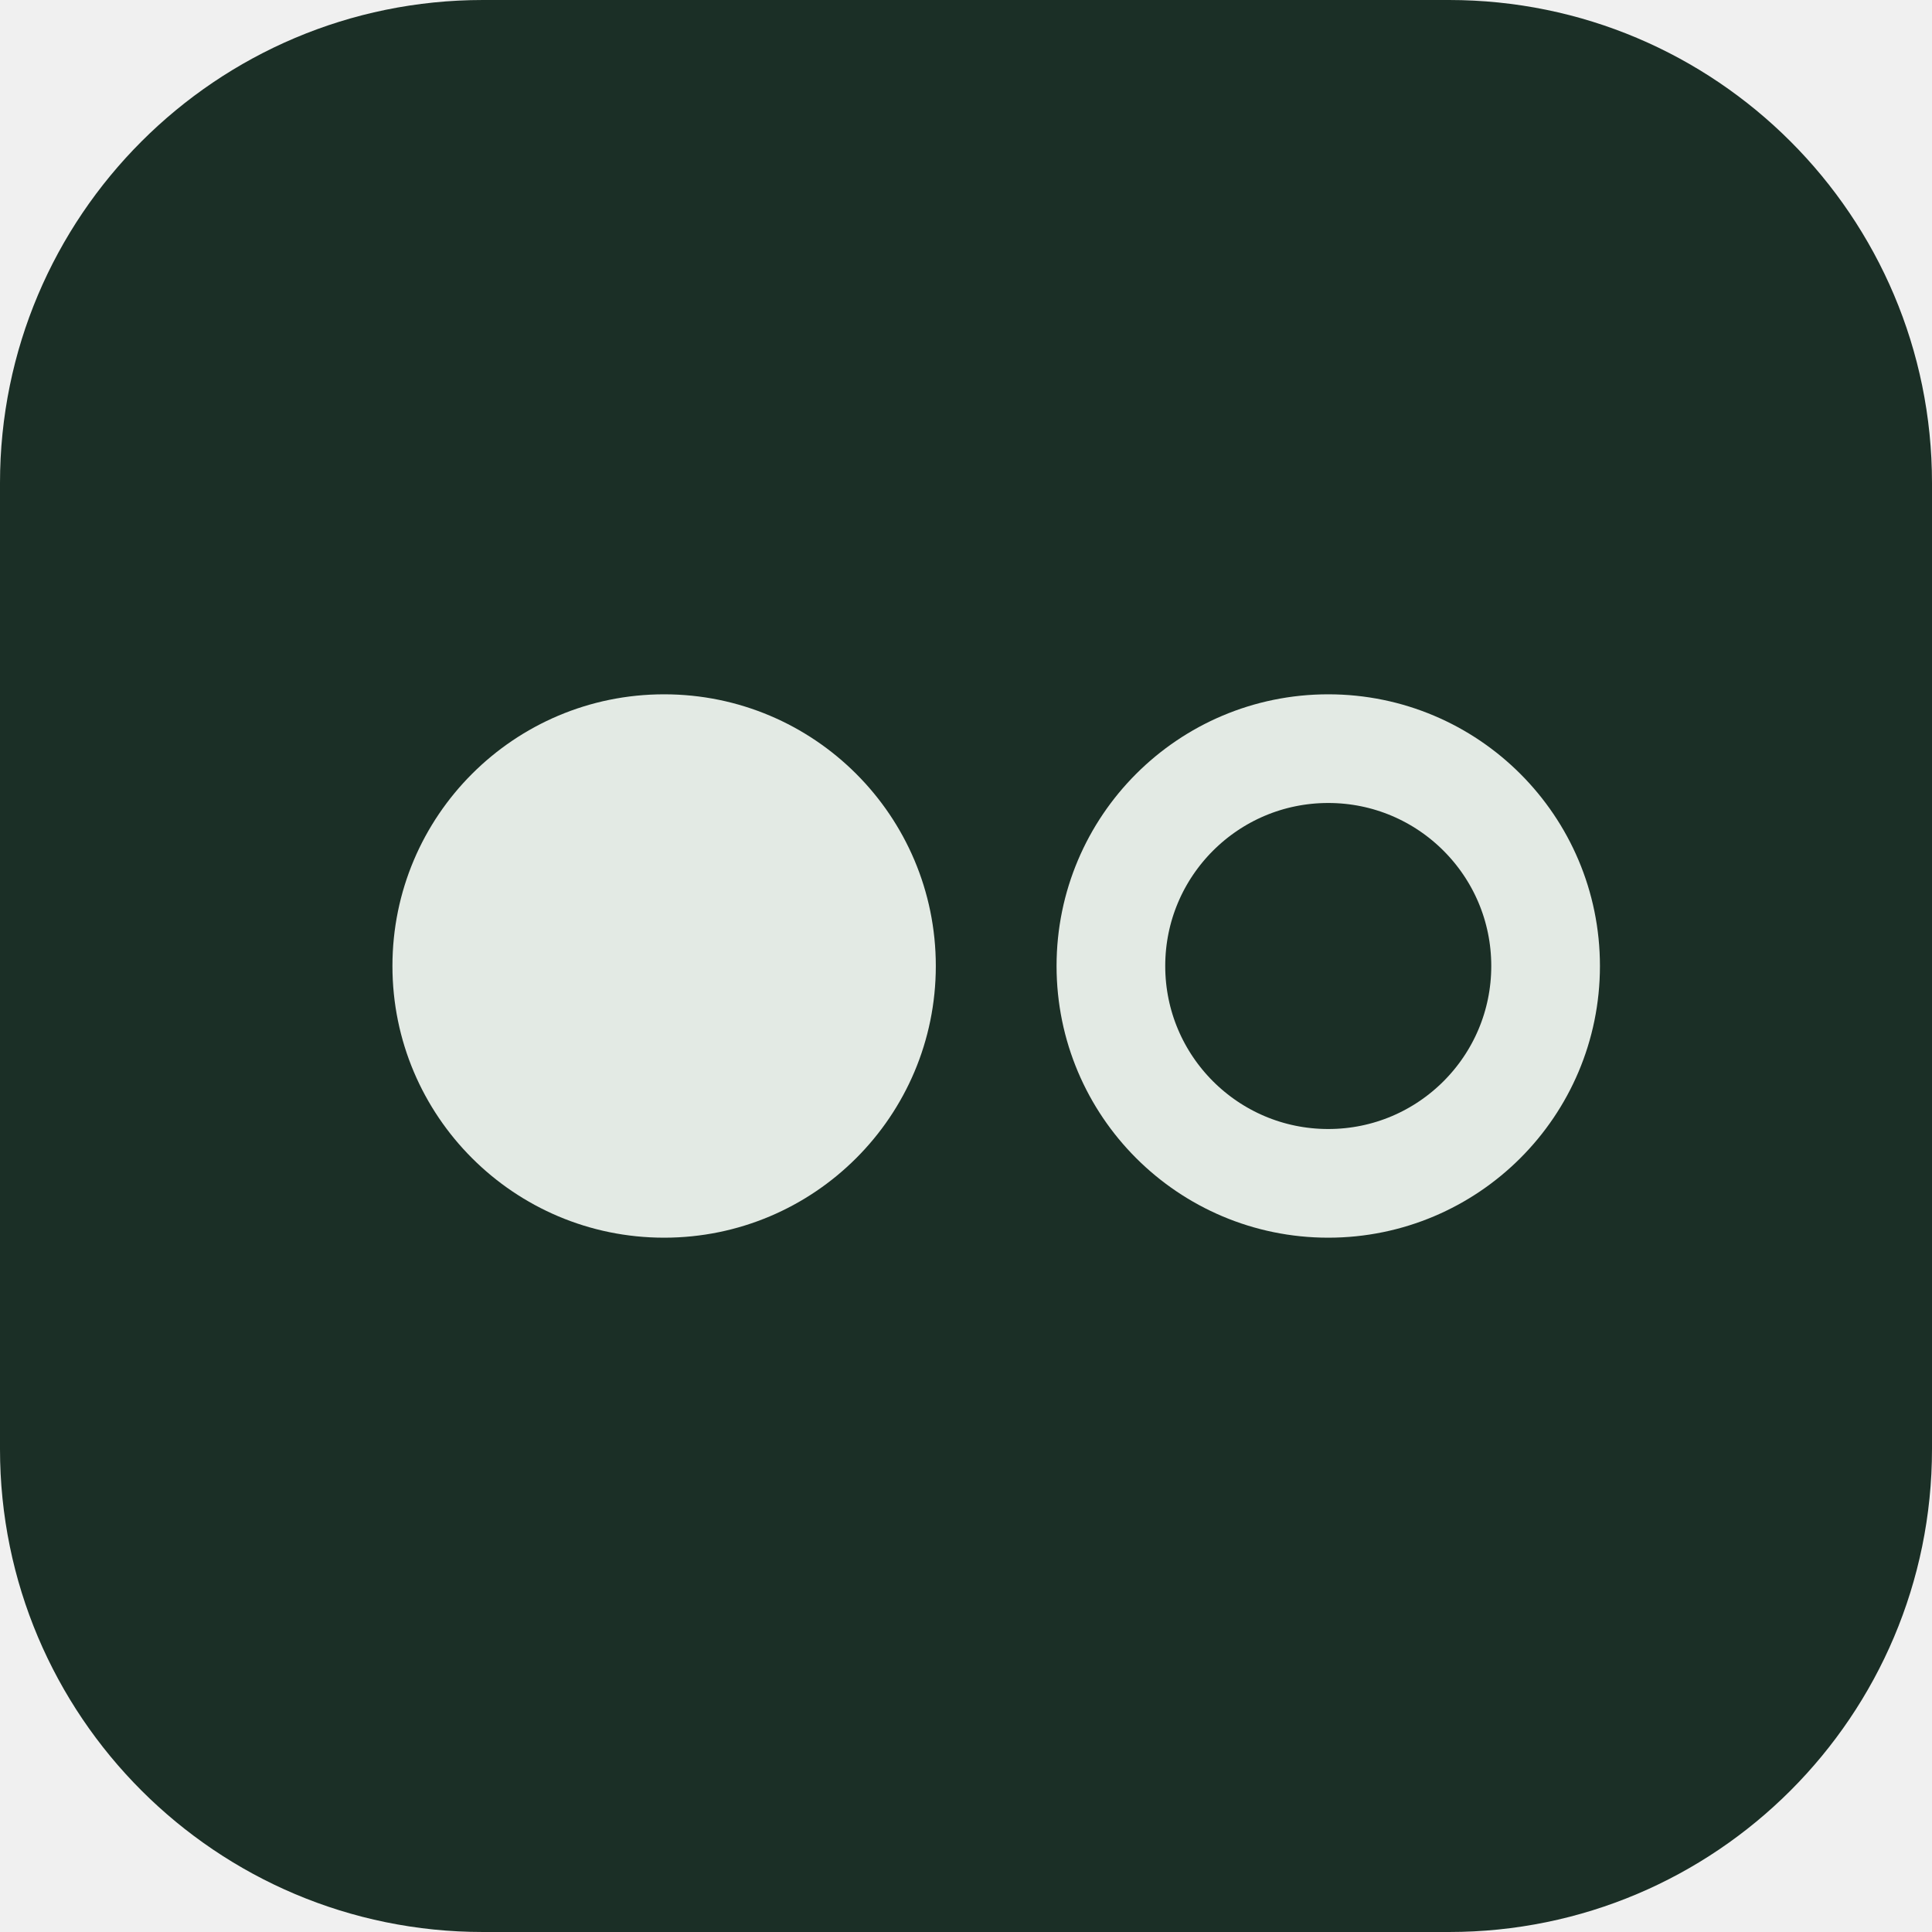
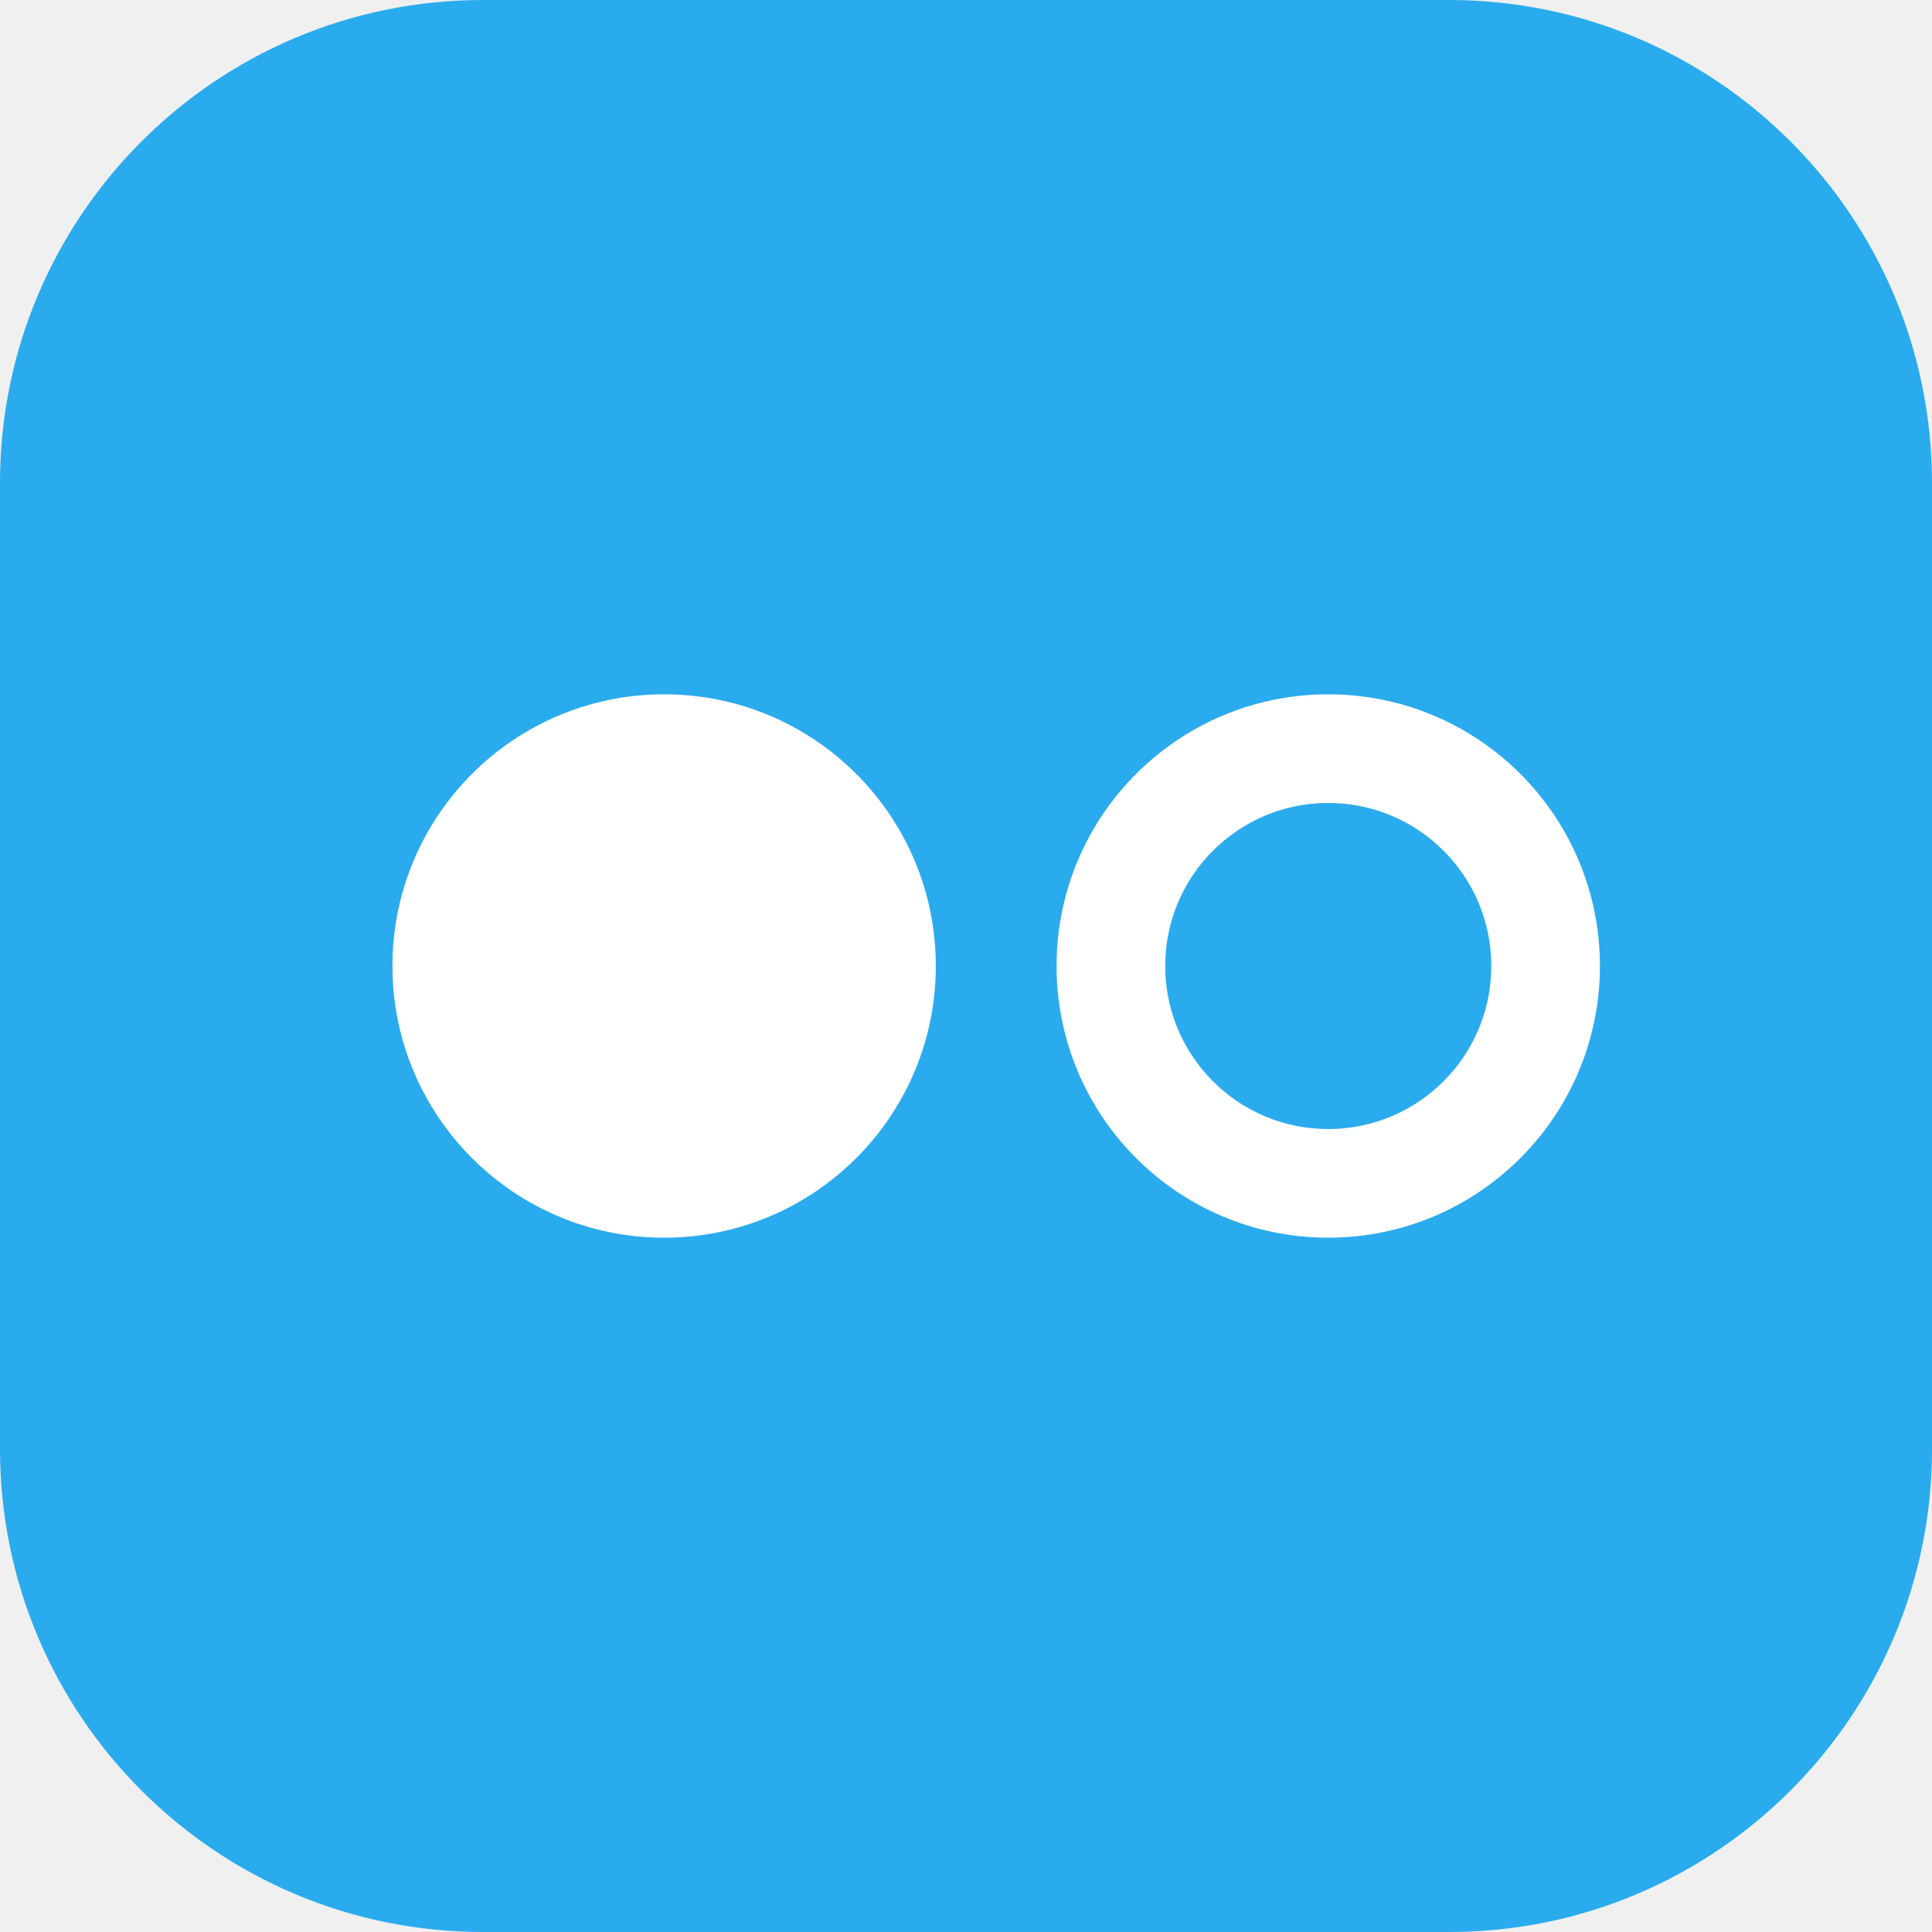
<svg xmlns="http://www.w3.org/2000/svg" viewBox="0 0 32 32">
-   <rect width="32" height="32" rx="8" fill="#1B2F26" />
-   <circle cx="11" cy="16" r="4.5" fill="#E3EAE4" />
-   <circle cx="22" cy="16" r="3.6" fill="none" stroke="#E3EAE4" stroke-width="1.8" />
+   <rect width="32" height="32" rx="8" fill="#2AABEE" />
+   <circle cx="11" cy="16" r="4.5" fill="#FFFFFF" />
+   <circle cx="22" cy="16" r="3.6" fill="none" stroke="#FFFFFF" stroke-width="1.8" />
</svg>
